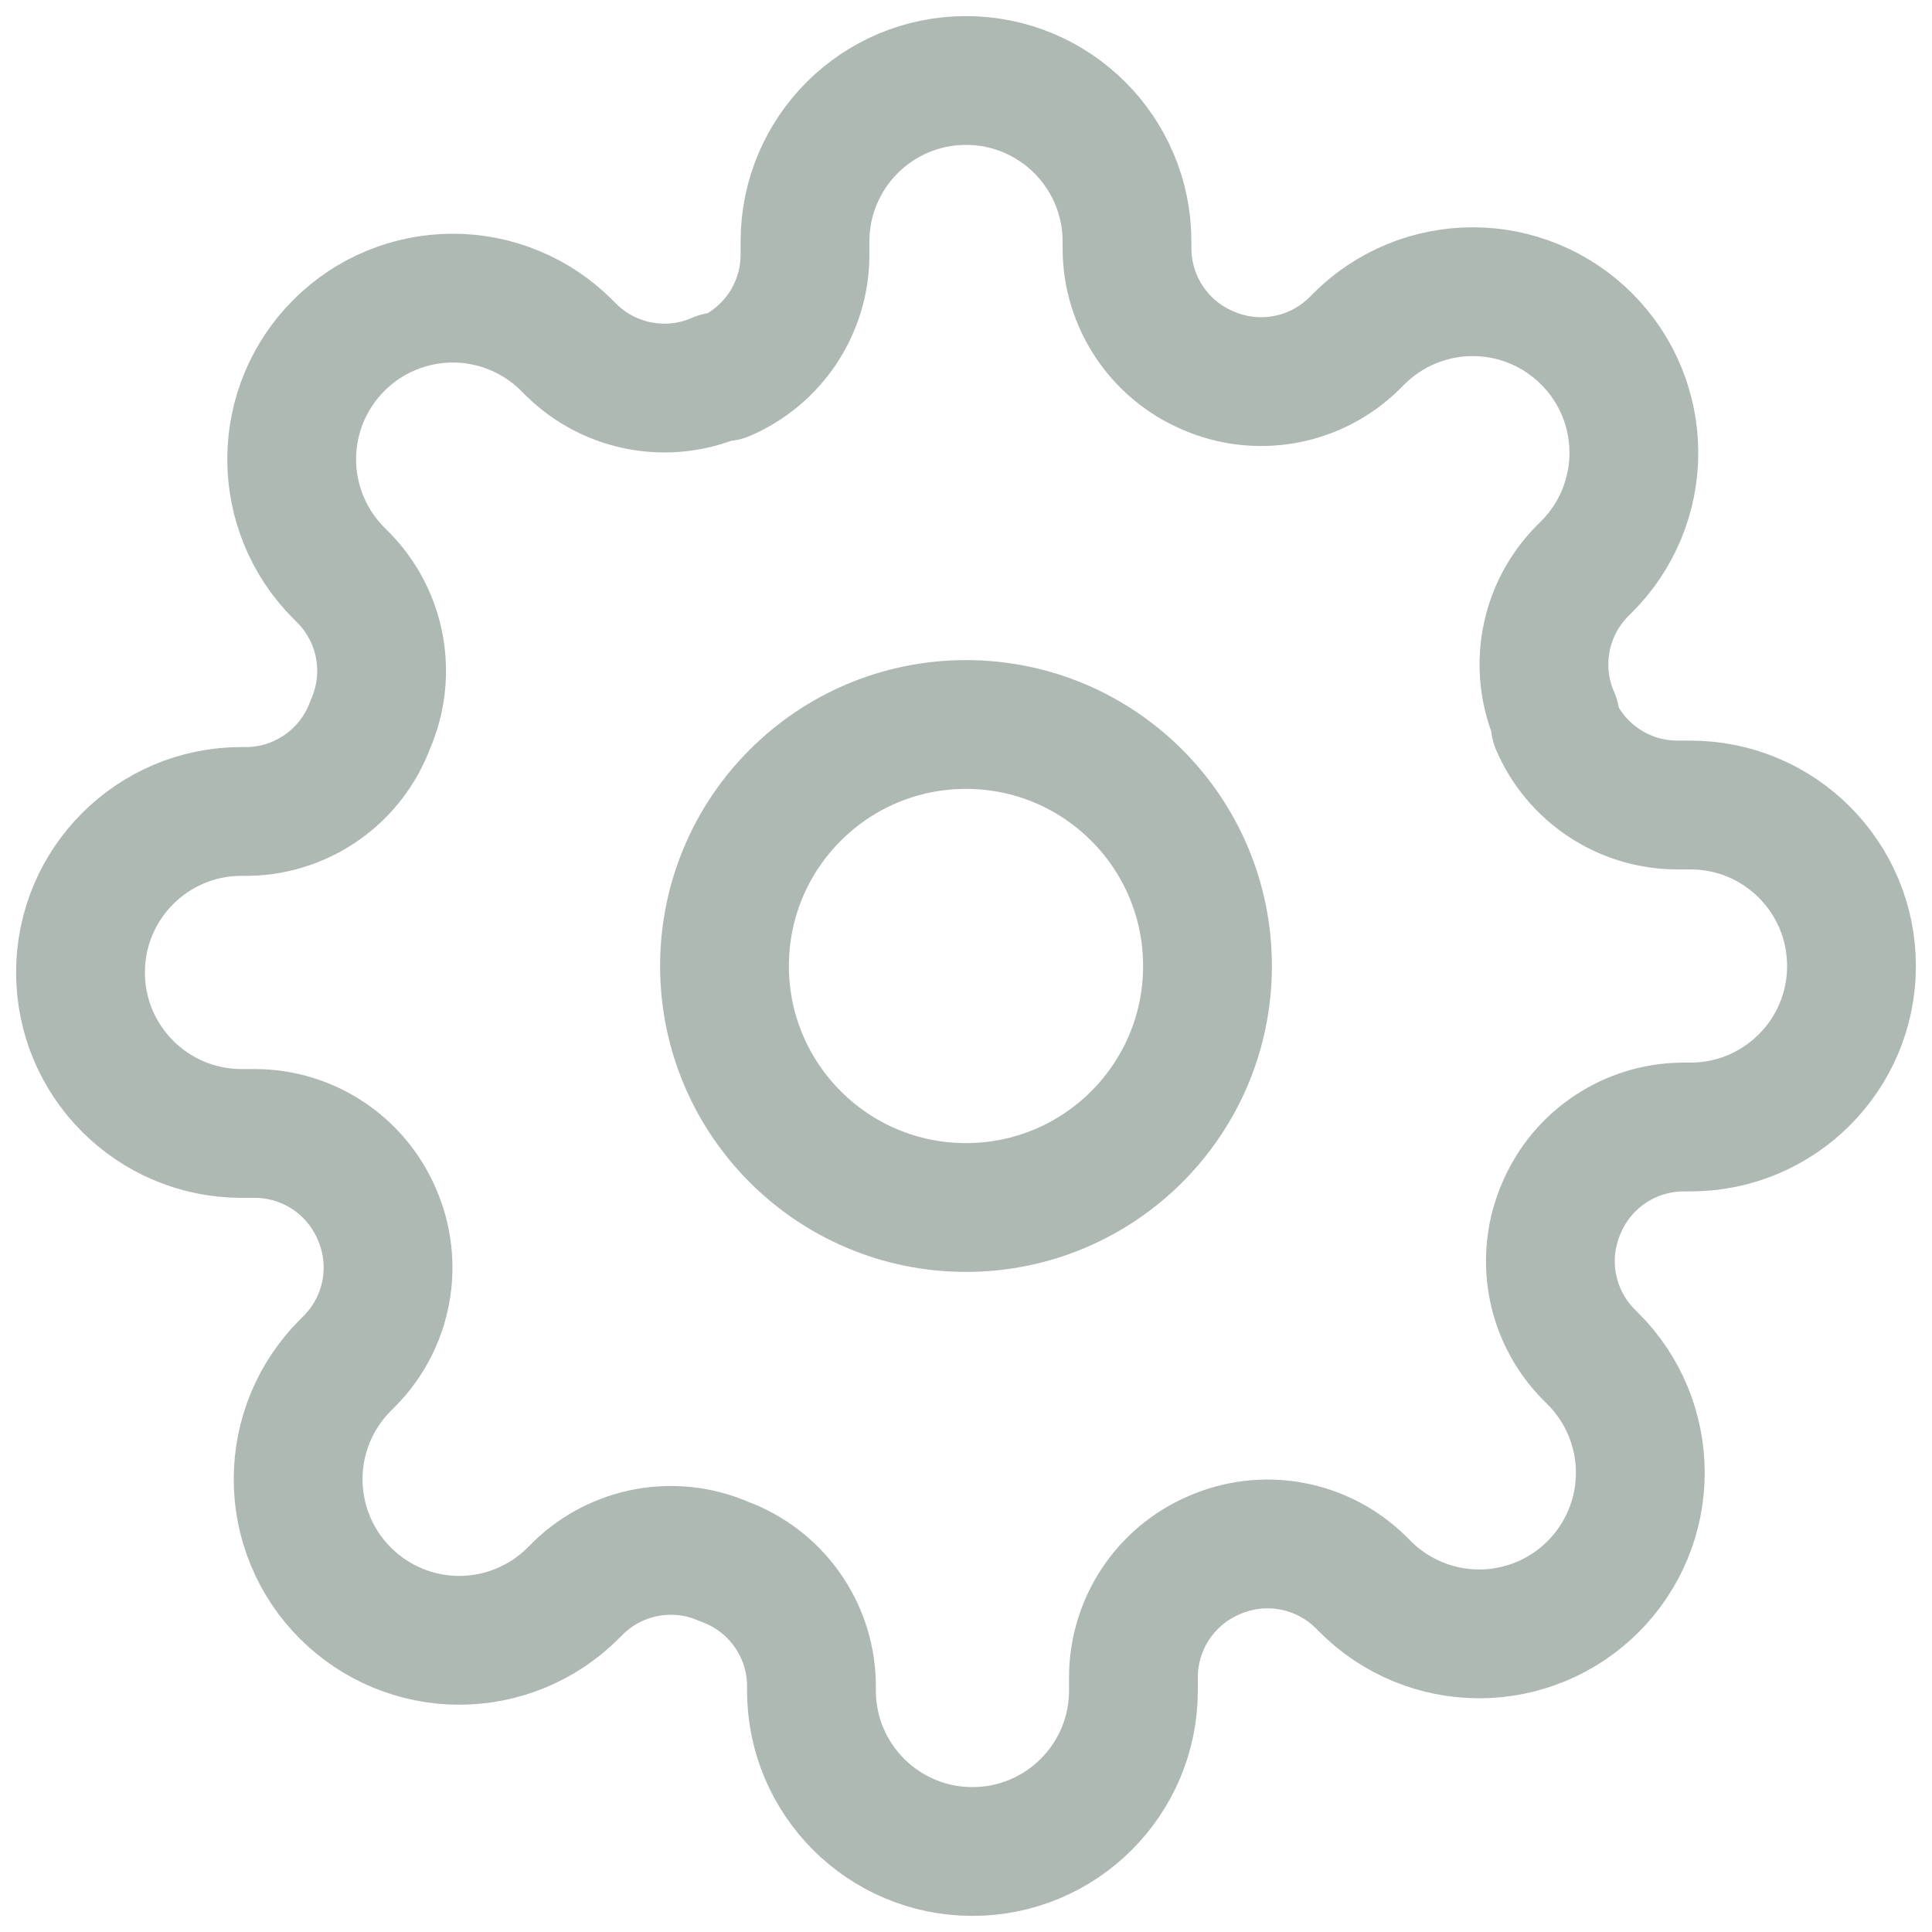
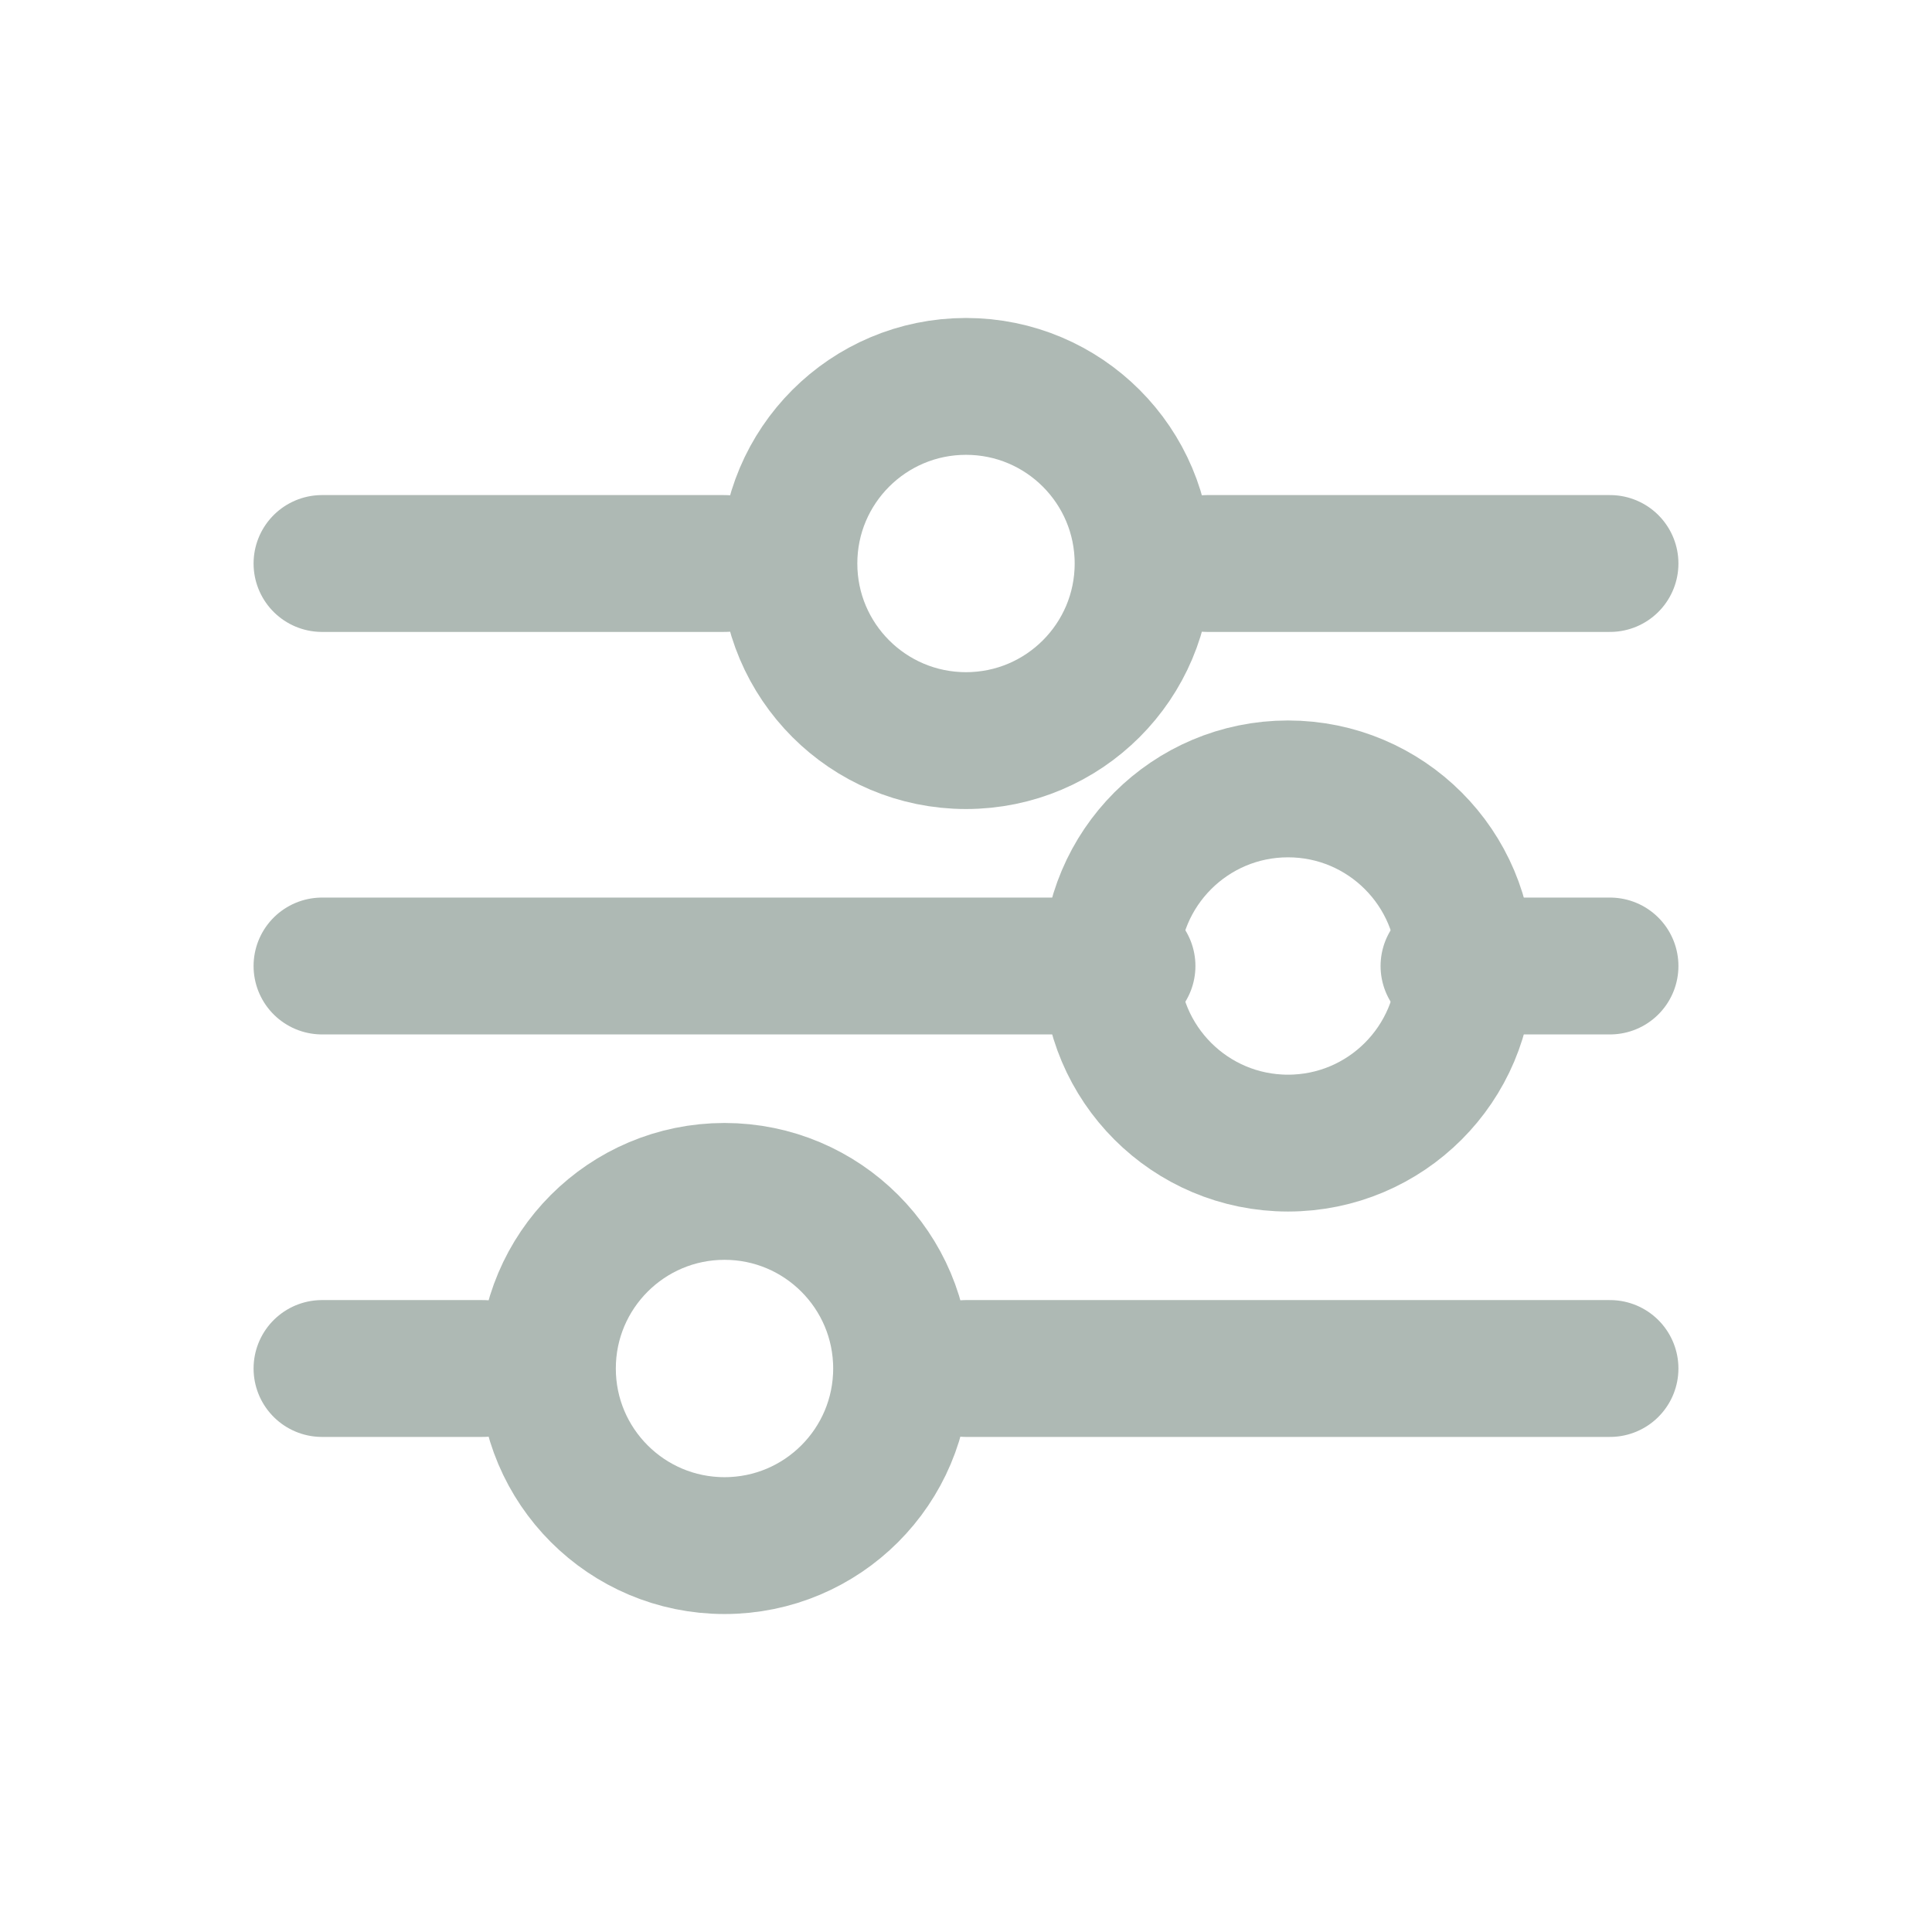
- <svg xmlns="http://www.w3.org/2000/svg" viewBox="0 0 24 24" fill="none" stroke="#aeb9b4" stroke-width="1.6" stroke-linecap="round" stroke-linejoin="round">
-   <circle cx="12" cy="12" r="3" />
-   <path d="M19.4 15a1.65 1.65 0 0 0 .33 1.82l.06.06a2 2 0 0 1 0 2.83 2 2 0 0 1-2.83 0l-.06-.06a1.65 1.65 0 0 0-1.82-.33 1.65 1.65 0 0 0-1 1.51V21a2 2 0 0 1-4 0v-.09A1.65 1.65 0 0 0 9 19.4a1.65 1.65 0 0 0-1.82.33l-.06.06a2 2 0 0 1-2.83 0 2 2 0 0 1 0-2.83l.06-.06a1.65 1.65 0 0 0 .33-1.82 1.65 1.65 0 0 0-1.51-1H3a2 2 0 0 1 0-4h.09A1.65 1.65 0 0 0 4.6 9a1.65 1.65 0 0 0-.33-1.82l-.06-.06a2 2 0 0 1 0-2.83 2 2 0 0 1 2.83 0l.06.06a1.65 1.65 0 0 0 1.82.33H9a1.65 1.65 0 0 0 1-1.51V3a2 2 0 0 1 4 0v.09a1.65 1.65 0 0 0 1 1.51 1.65 1.65 0 0 0 1.82-.33l.06-.06a2 2 0 0 1 2.83 0 2 2 0 0 1 0 2.83l-.06.06a1.65 1.65 0 0 0-.33 1.82V9a1.65 1.65 0 0 0 1.51 1H21a2 2 0 0 1 0 4h-.09a1.65 1.65 0 0 0-1.51 1z" />
+ <svg xmlns="http://www.w3.org/2000/svg" viewBox="0 0 24 24" fill="none" stroke="#aeb9b4" stroke-width="1.7" stroke-linecap="round">
+   <path d="M4 7h5M15 7h5M4 12h10M18 12h2M4 17h2M12 17h8" />
+   <circle cx="12" cy="7" r="2.2" />
+   <circle cx="16" cy="12" r="2.2" />
+   <circle cx="9" cy="17" r="2.2" />
</svg>
